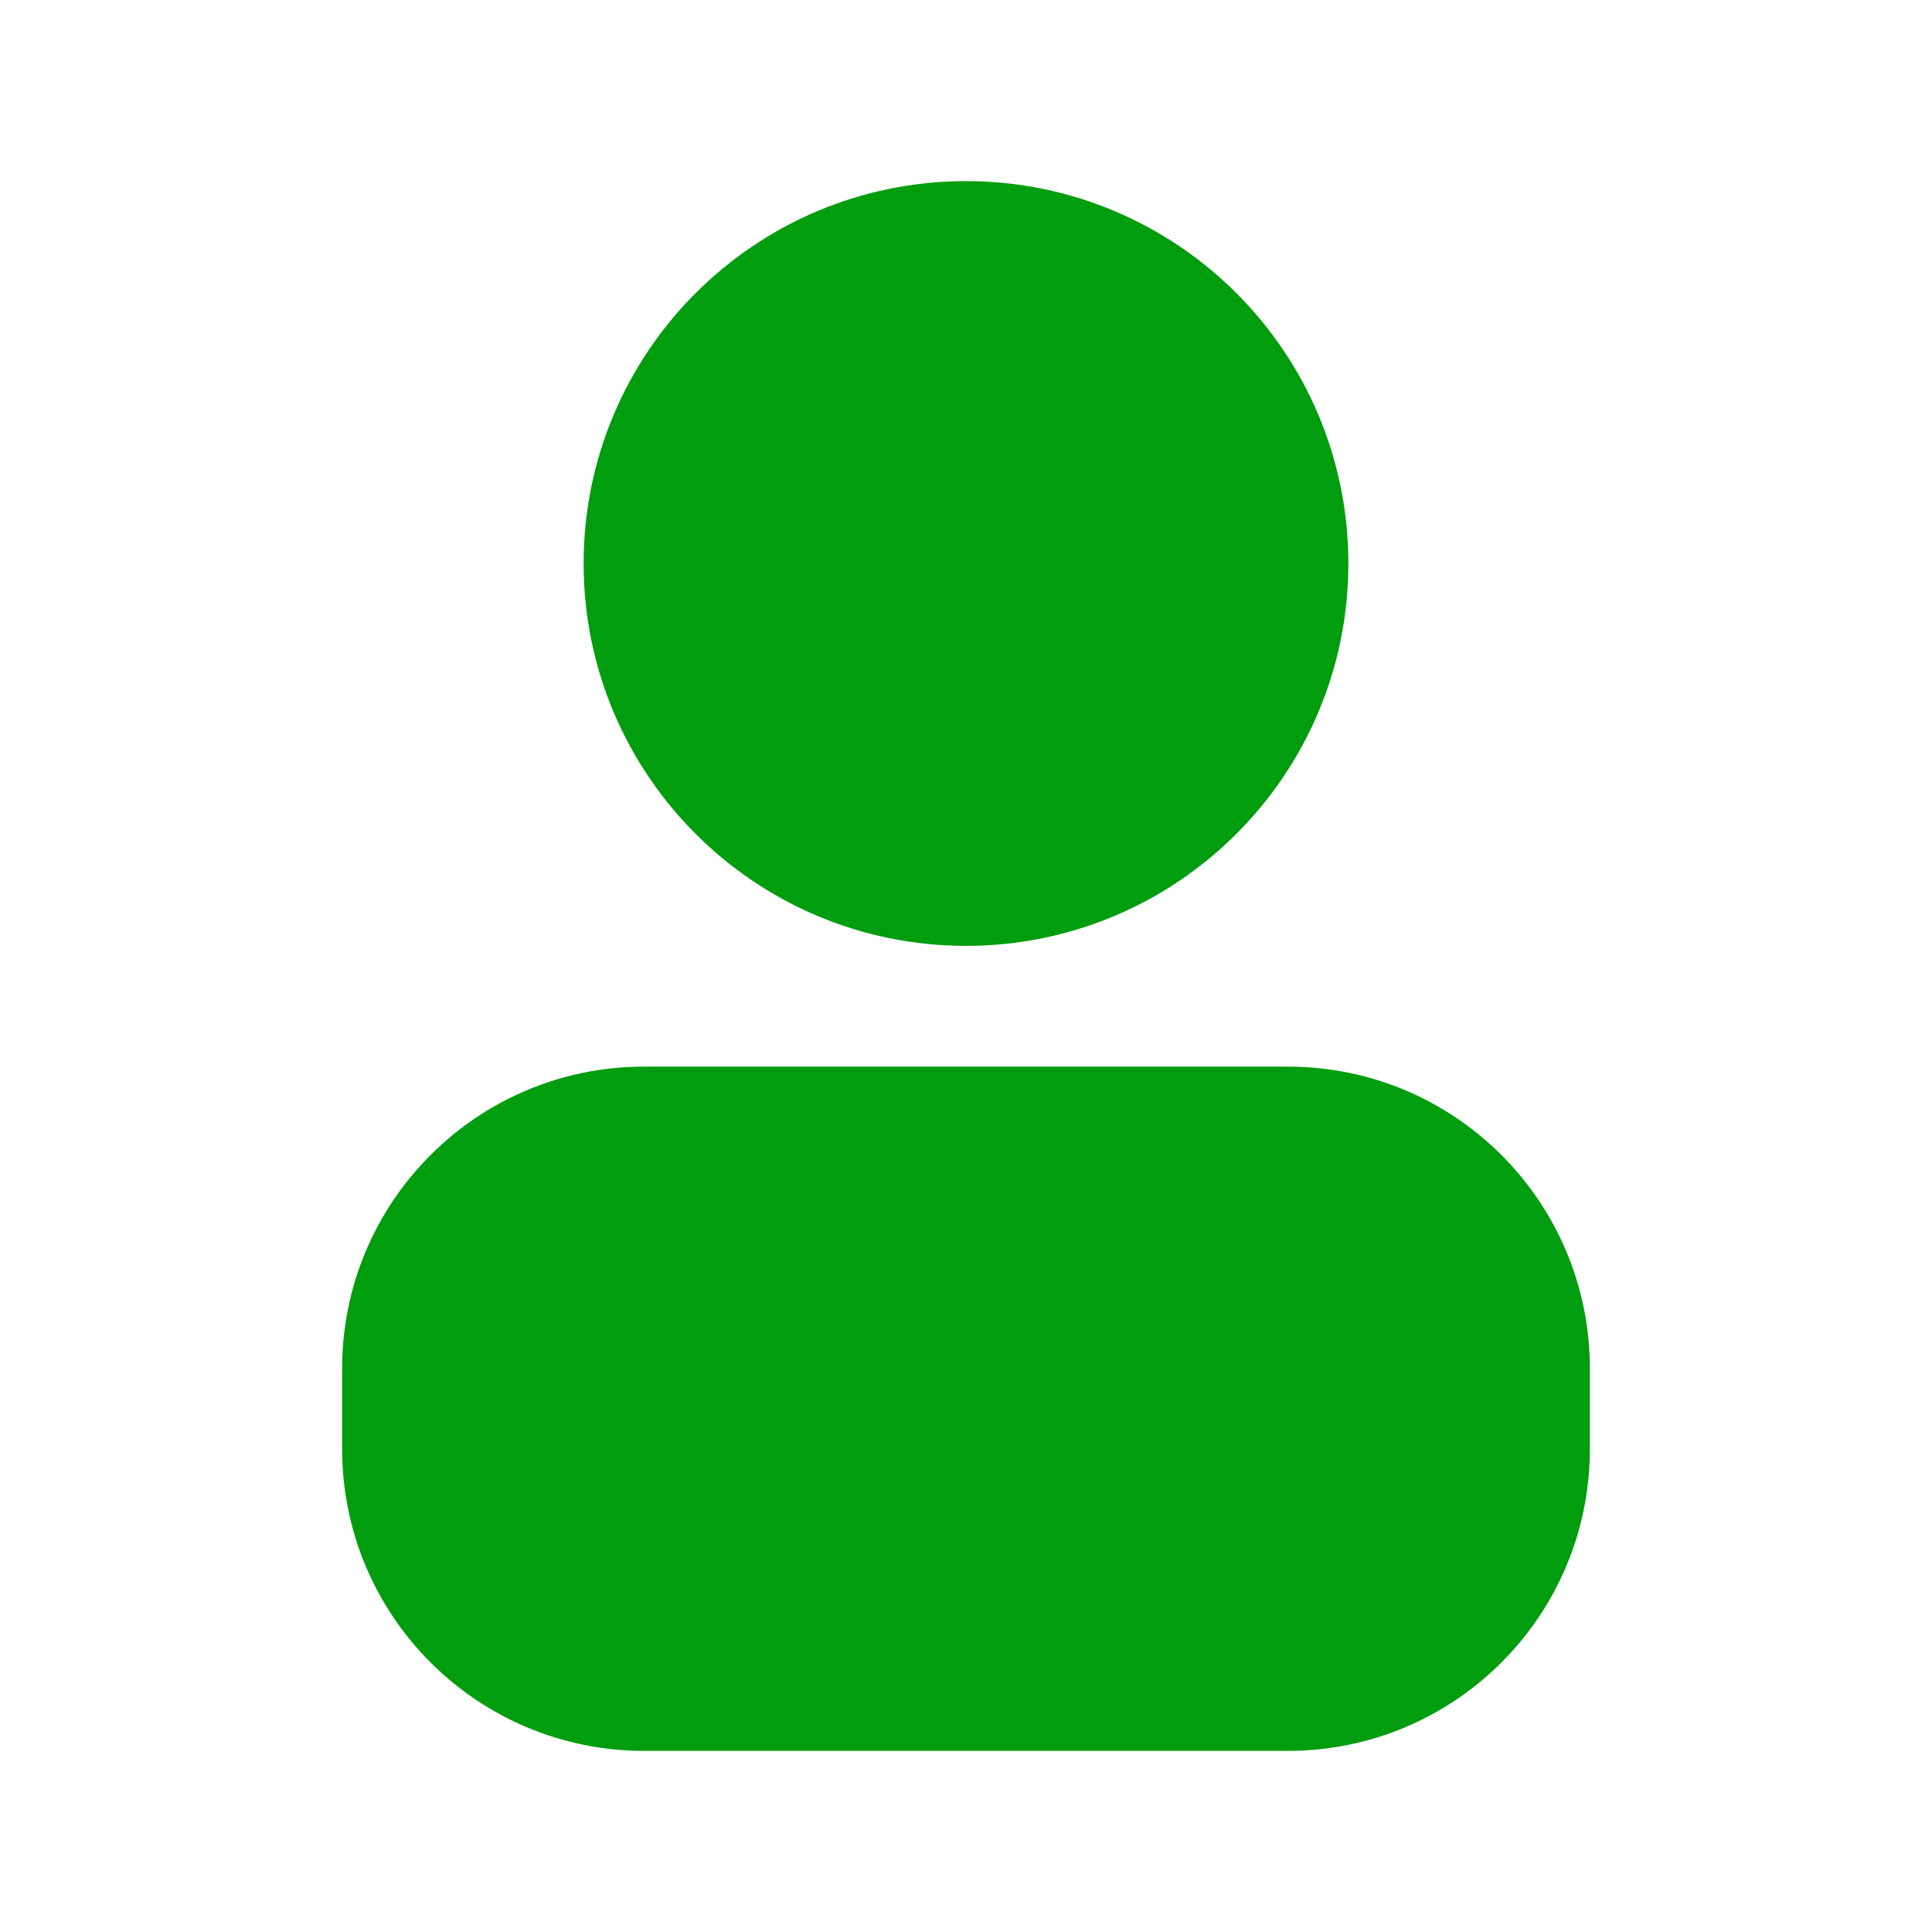
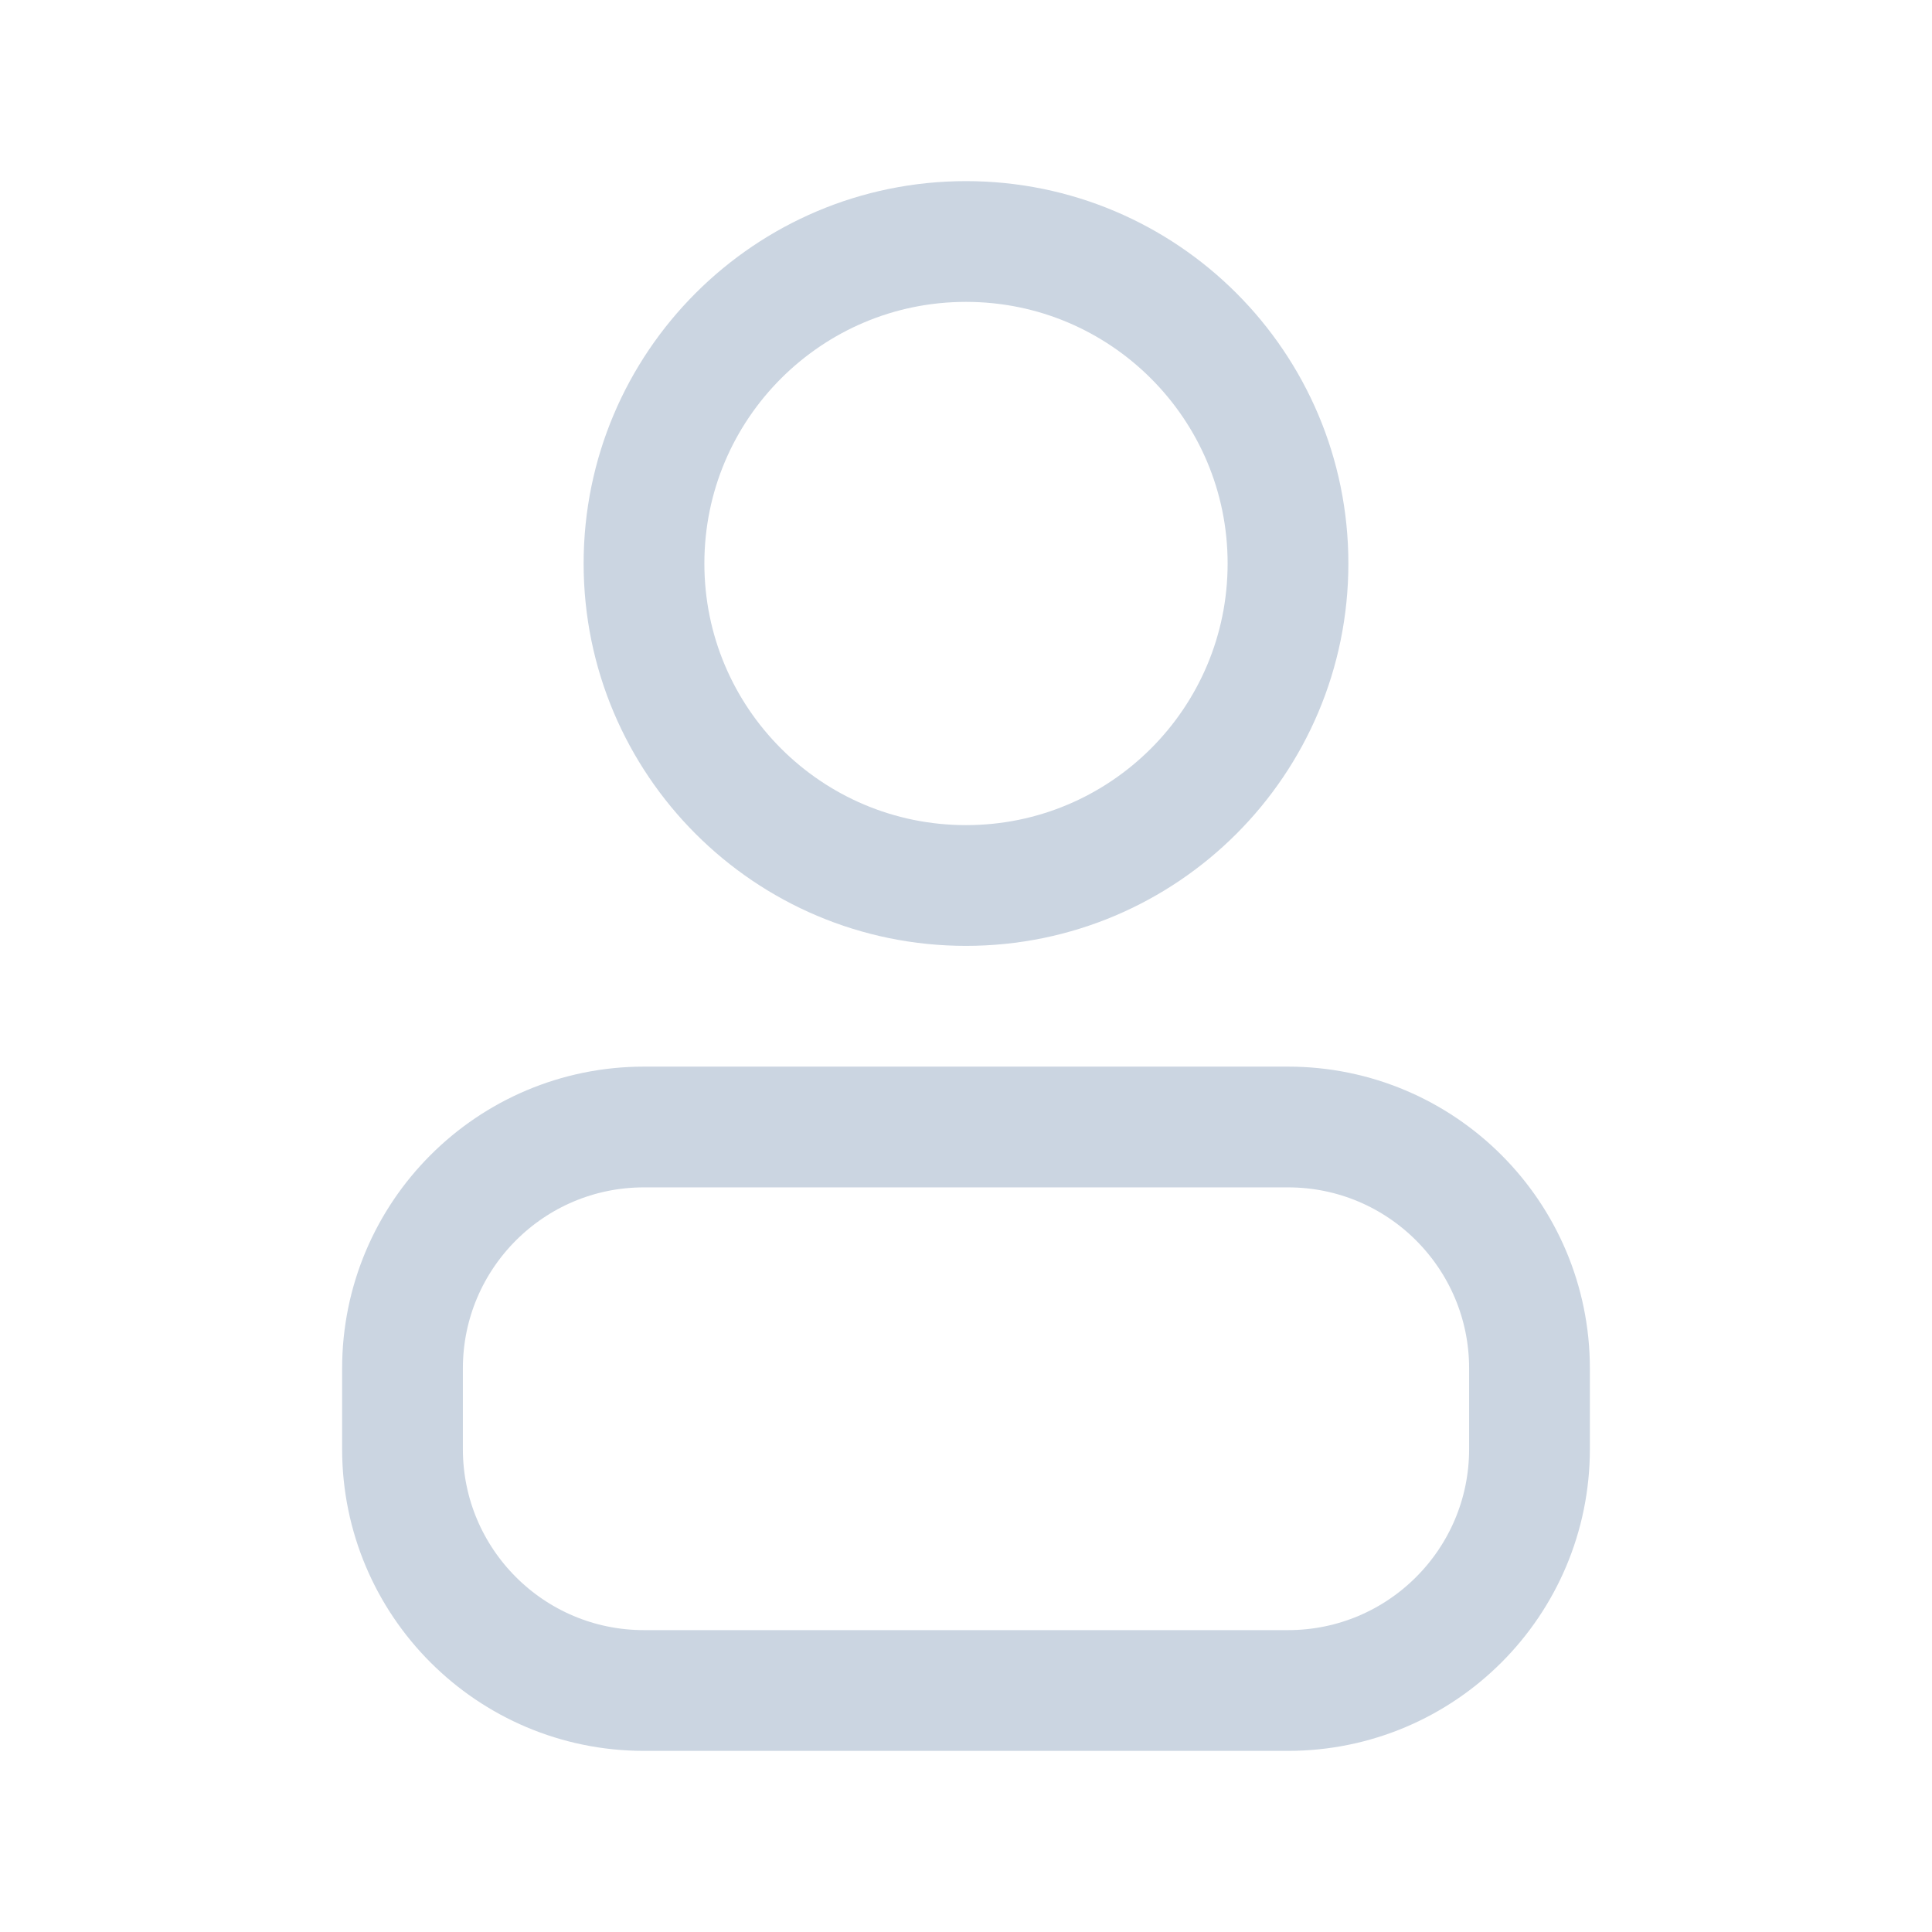
<svg xmlns="http://www.w3.org/2000/svg" width="24" height="24" viewBox="0 0 24 24" fill="none">
-   <path d="M16 7C16 9.209 14.209 11 12 11C9.791 11 8 9.209 8 7C8 4.791 9.791 3 12 3C14.209 3 16 4.791 16 7Z" fill="#009D0E" />
-   <path d="M5 17V18C5 19.657 6.343 21 8 21H16C17.657 21 19 19.657 19 18V17C19 15.343 17.657 14 16 14H8C6.343 14 5 15.343 5 17Z" fill="#009D0E" />
-   <path d="M16 7C16 9.209 14.209 11 12 11C9.791 11 8 9.209 8 7C8 4.791 9.791 3 12 3C14.209 3 16 4.791 16 7Z" stroke="#009D0E" stroke-width="1.5" stroke-linecap="round" stroke-linejoin="round" />
-   <path d="M5 17V18C5 19.657 6.343 21 8 21H16C17.657 21 19 19.657 19 18V17C19 15.343 17.657 14 16 14H8C6.343 14 5 15.343 5 17Z" stroke="#009D0E" stroke-width="1.5" stroke-linecap="round" stroke-linejoin="round" />
+   <path d="M16 7C16 9.209 14.209 11 12 11C9.791 11 8 9.209 8 7C8 4.791 9.791 3 12 3C14.209 3 16 4.791 16 7Z" stroke="#CBD5E1" stroke-width="1.5" stroke-linecap="round" stroke-linejoin="round" />
+   <path d="M5 17V18C5 19.657 6.343 21 8 21H16C17.657 21 19 19.657 19 18V17C19 15.343 17.657 14 16 14H8C6.343 14 5 15.343 5 17Z" stroke="#CBD5E1" stroke-width="1.5" stroke-linecap="round" stroke-linejoin="round" />
</svg>
